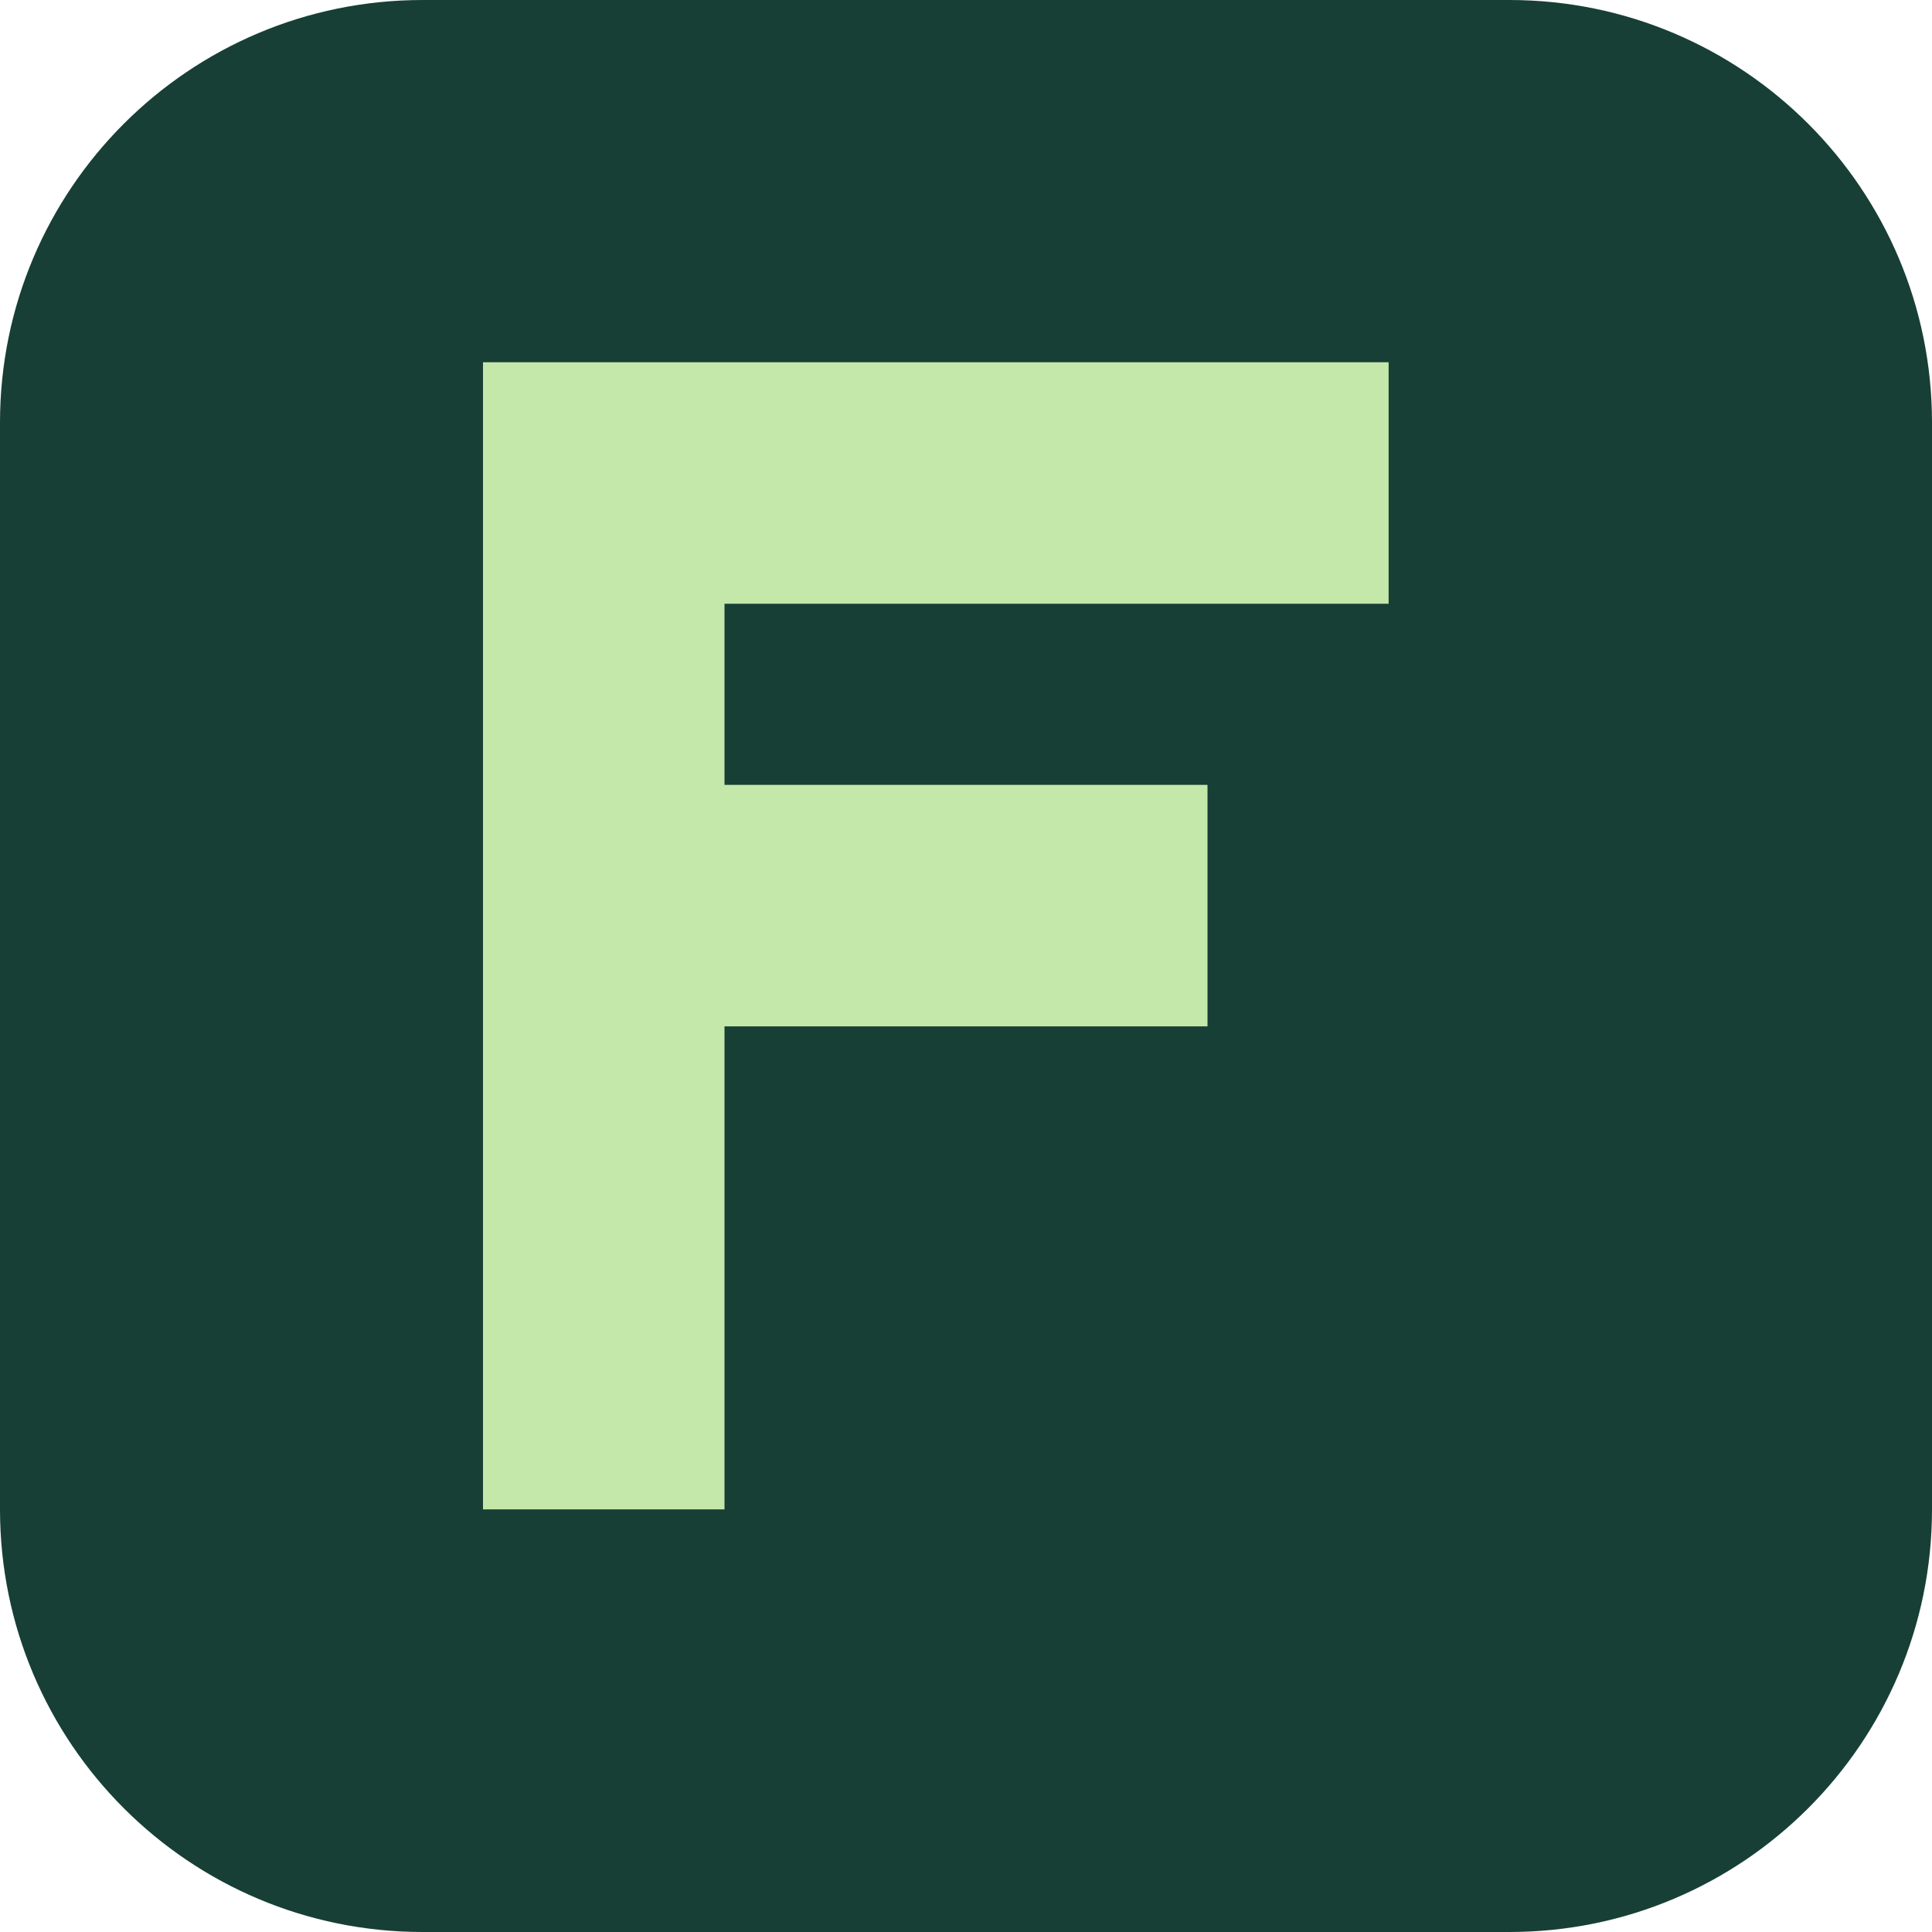
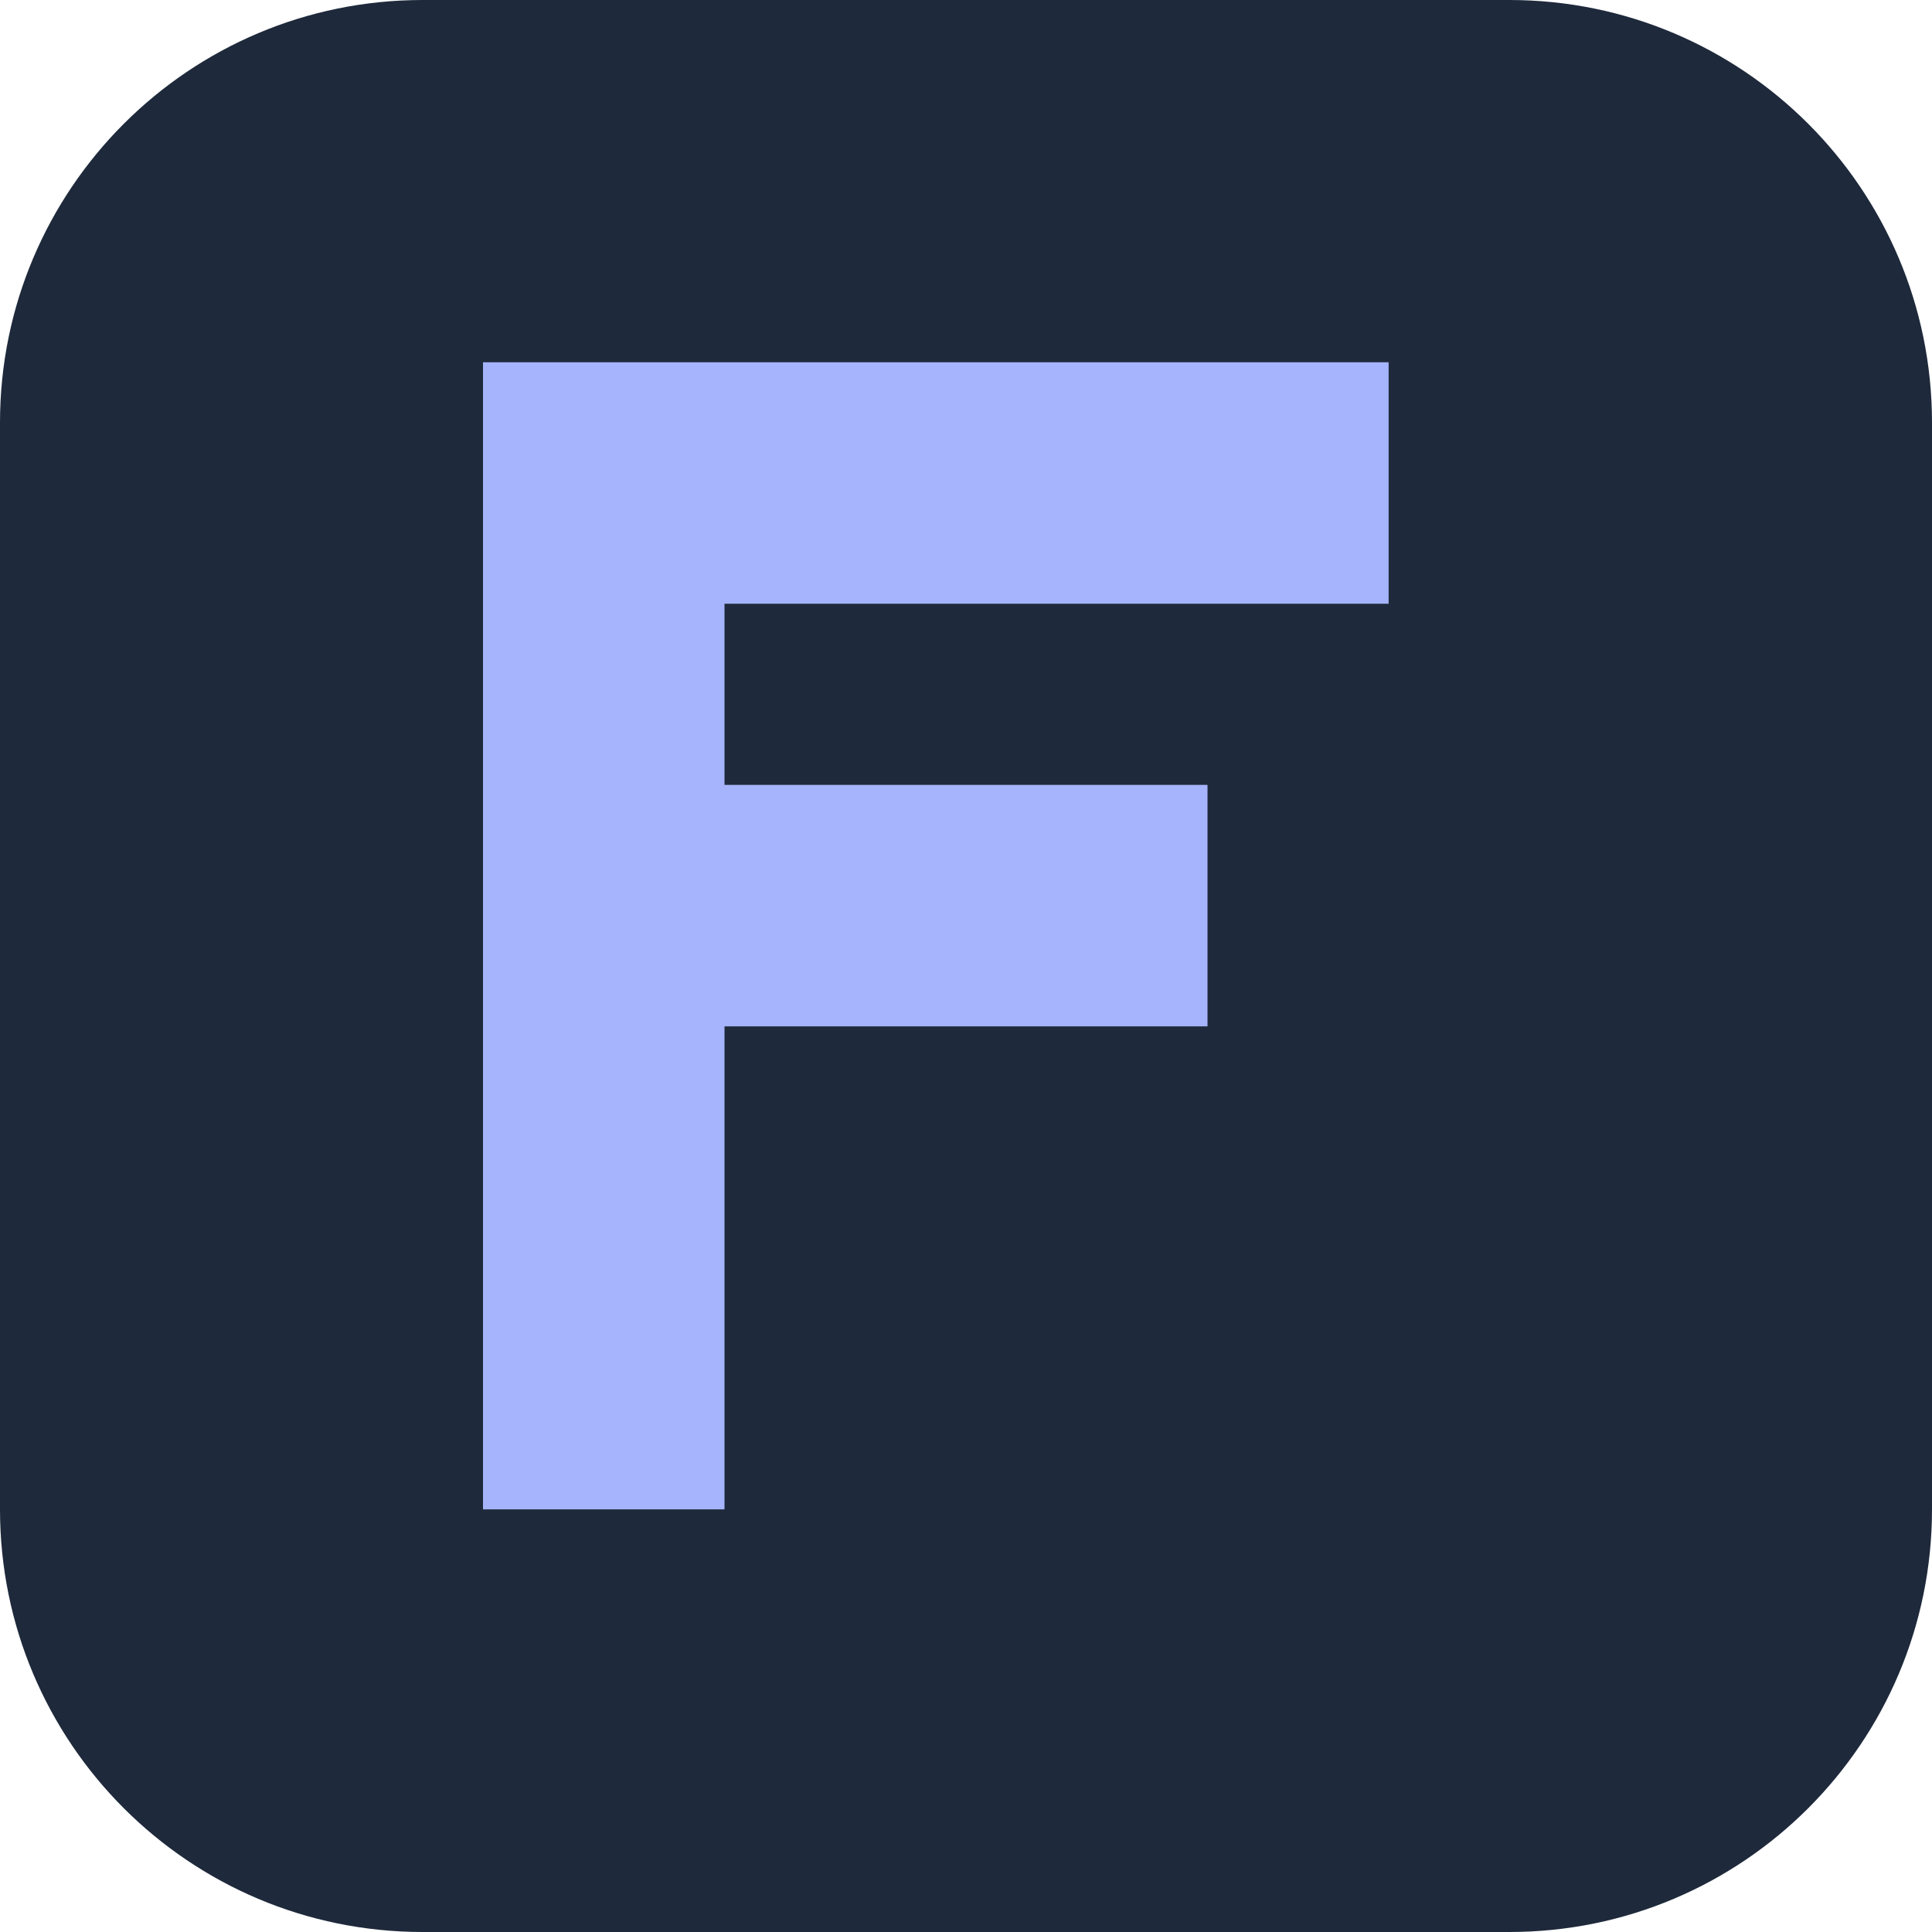
<svg xmlns="http://www.w3.org/2000/svg" viewBox="0 0 32 32">
-   <rect width="32" height="32" rx="7" fill="#173f35" />
-   <path d="M10 25V8h13M10 15h10" fill="none" stroke="#c4e8aa" stroke-width="4" />
+   <rect width="32" height="32" rx="7" fill="#1e293b" />
+   <path d="M10 25V8h13M10 15h10" fill="none" stroke="#a5b4fc" stroke-width="4" />
</svg>
